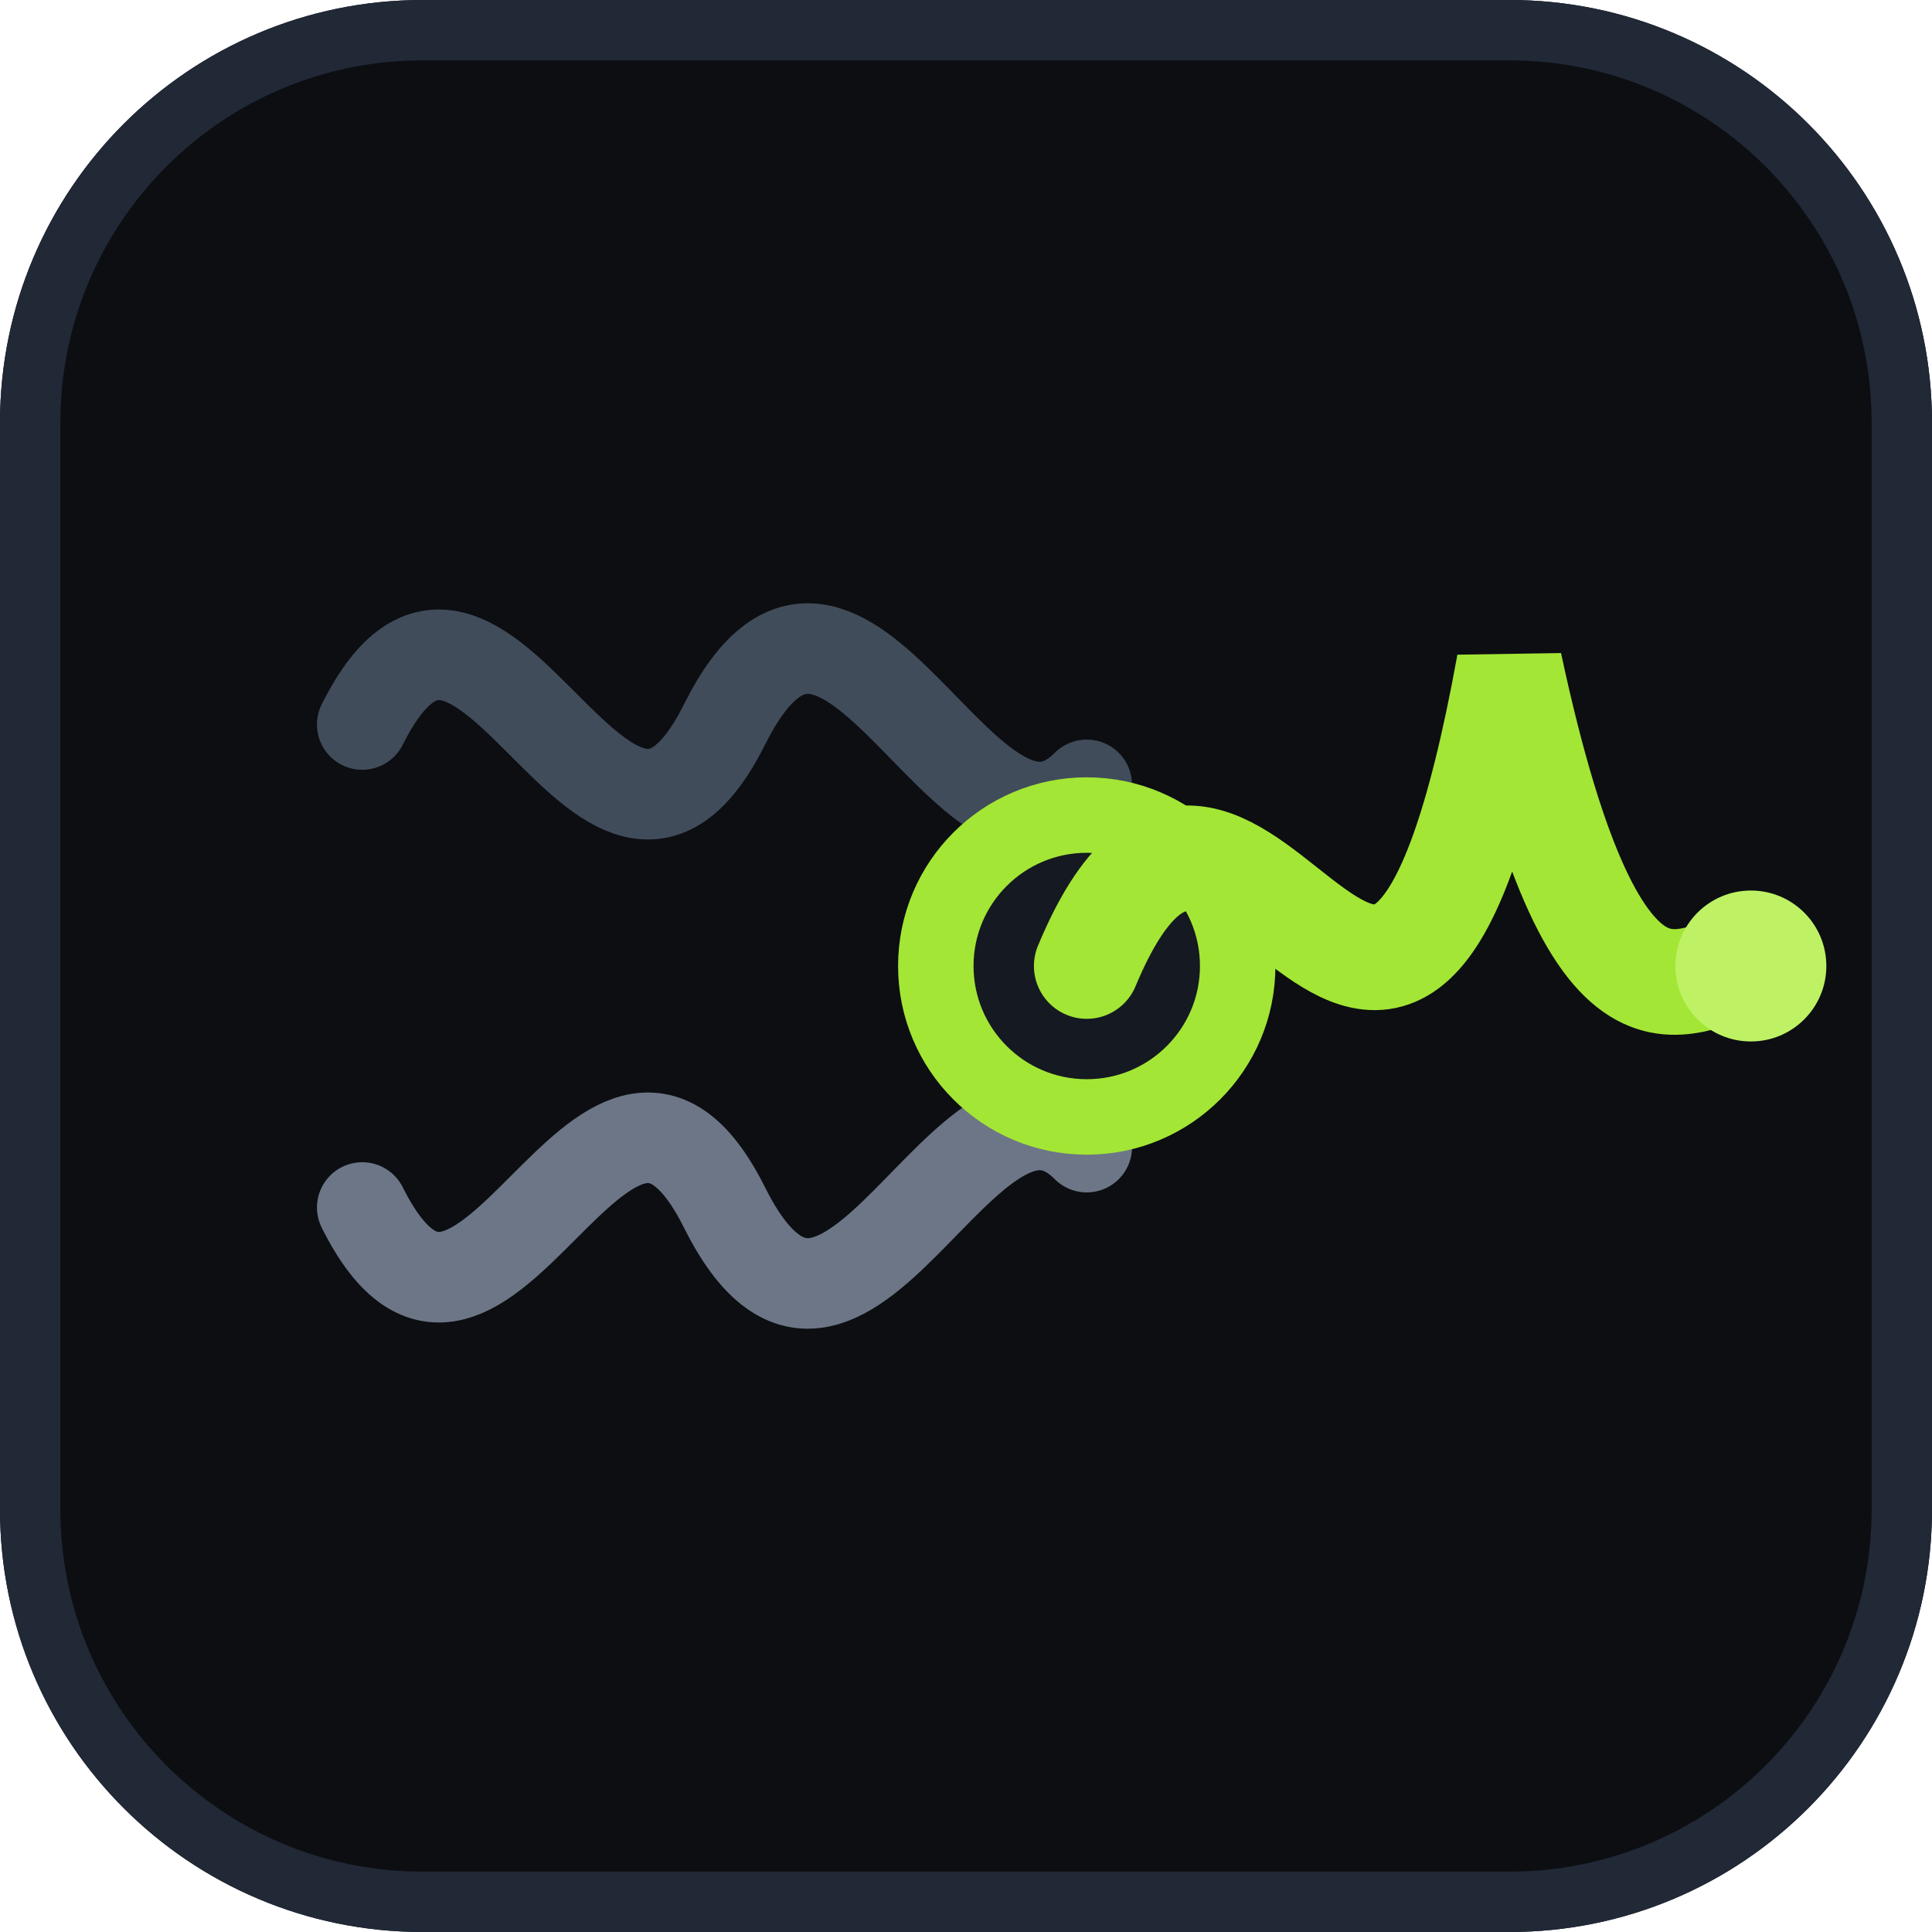
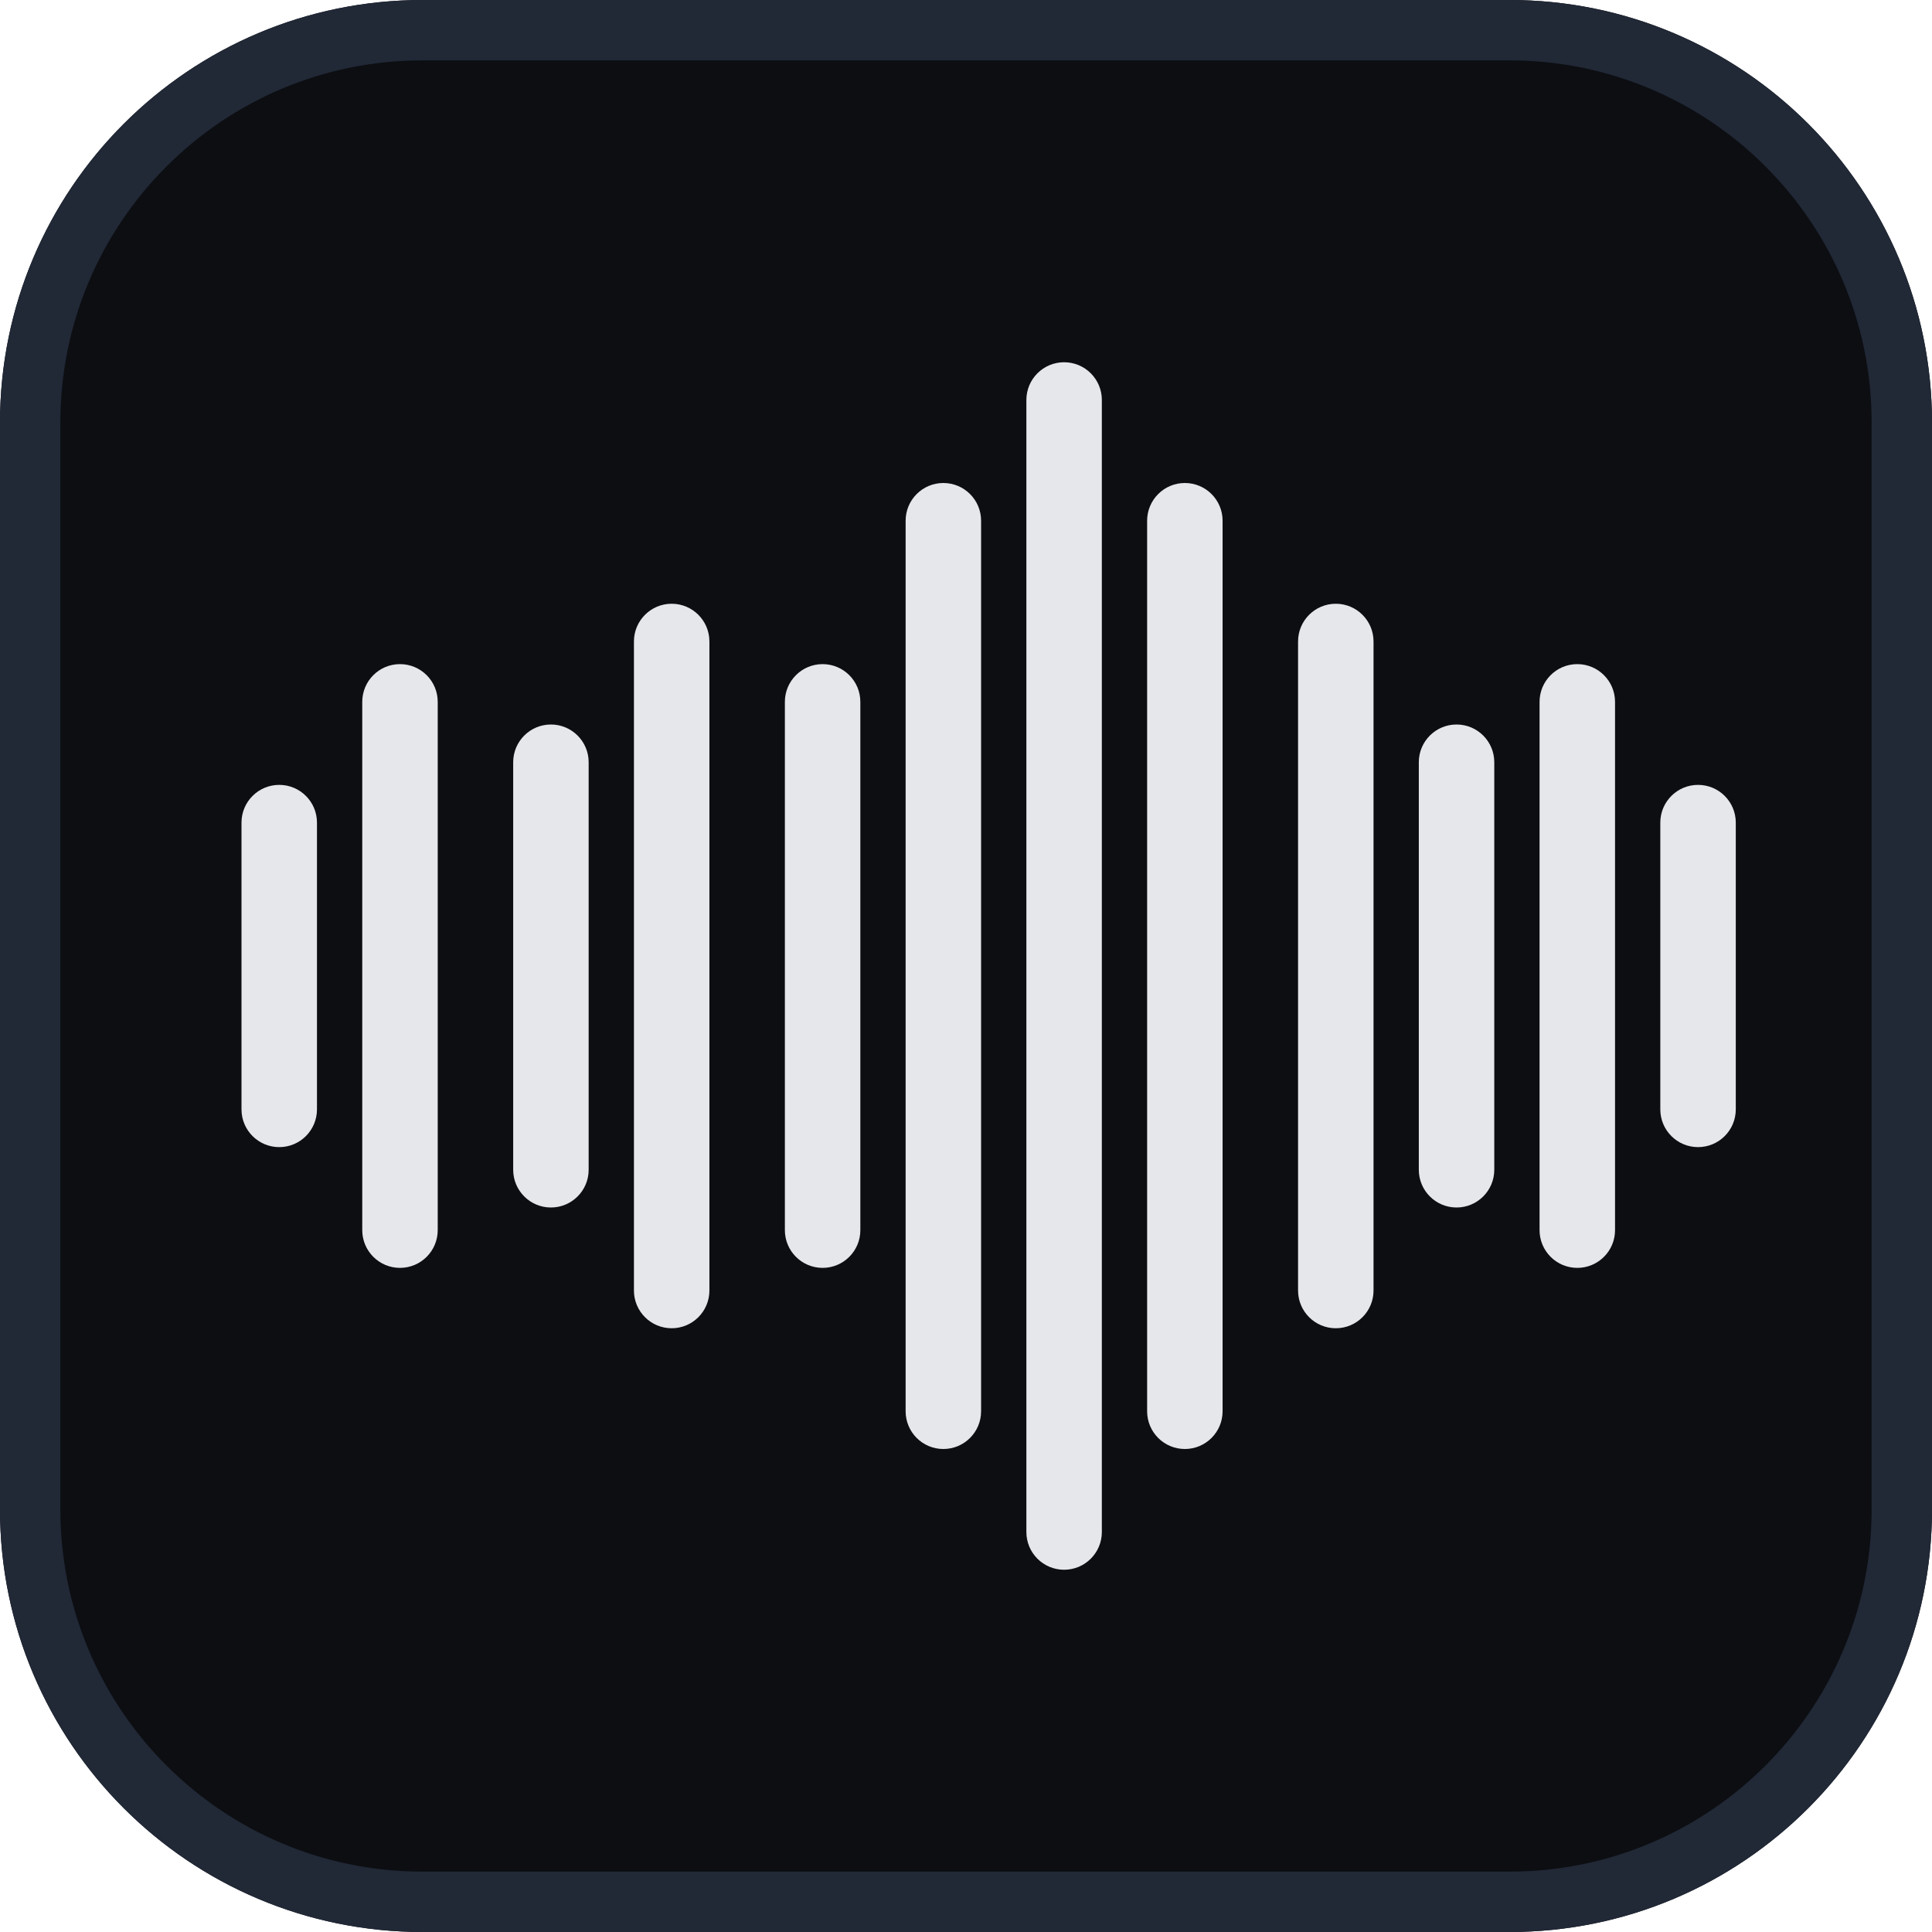
<svg xmlns="http://www.w3.org/2000/svg" viewBox="0 0 64 64" fill="none">
  <rect width="64" height="64" rx="14" fill="#0c0e12" />
  <rect x="1" y="1" width="62" height="62" rx="13" stroke="#212836" stroke-width="2" />
-   <path d="M12 24 C16 16, 20 32, 24 24 C28 16, 32 30, 36 26" stroke="#64748b" stroke-width="3" stroke-linecap="round" opacity="0.6" />
-   <path d="M12 40 C16 48, 20 32, 24 40 C28 48, 32 34, 36 38" stroke="#94a3b8" stroke-width="3" stroke-linecap="round" opacity="0.7" />
-   <circle cx="36" cy="32" r="5" fill="#151921" stroke="#a3e635" stroke-width="2.5" />
-   <path d="M36 32 C41 20, 46 44, 50 22 C53 36, 56 32, 58 32" stroke="#a3e635" stroke-width="3.5" stroke-linecap="round" />
-   <circle cx="58" cy="32" r="2.5" fill="#bef264" />
+   <g fill="#e5e7eb">
+     <rect x="8" y="26" width="2.5" height="12" rx="1.25" />
+     <rect x="12" y="22" width="2.5" height="20" rx="1.25" />
+     <rect x="17" y="24" width="2.5" height="16" rx="1.25" />
+     <rect x="21" y="20" width="2.5" height="24" rx="1.25" />
+     <rect x="26" y="22" width="2.5" height="20" rx="1.25" />
+     <rect x="30" y="16" width="2.5" height="32" rx="1.25" />
+     <rect x="34" y="12" width="2.5" height="40" rx="1.25" />
+     <rect x="38" y="16" width="2.5" height="32" rx="1.25" />
+     <rect x="43" y="20" width="2.5" height="24" rx="1.25" />
+     <rect x="47" y="24" width="2.5" height="16" rx="1.25" />
+     <rect x="51" y="22" width="2.5" height="20" rx="1.25" />
+     <rect x="55" y="26" width="2.5" height="12" rx="1.25" />
+   </g>
</svg>
